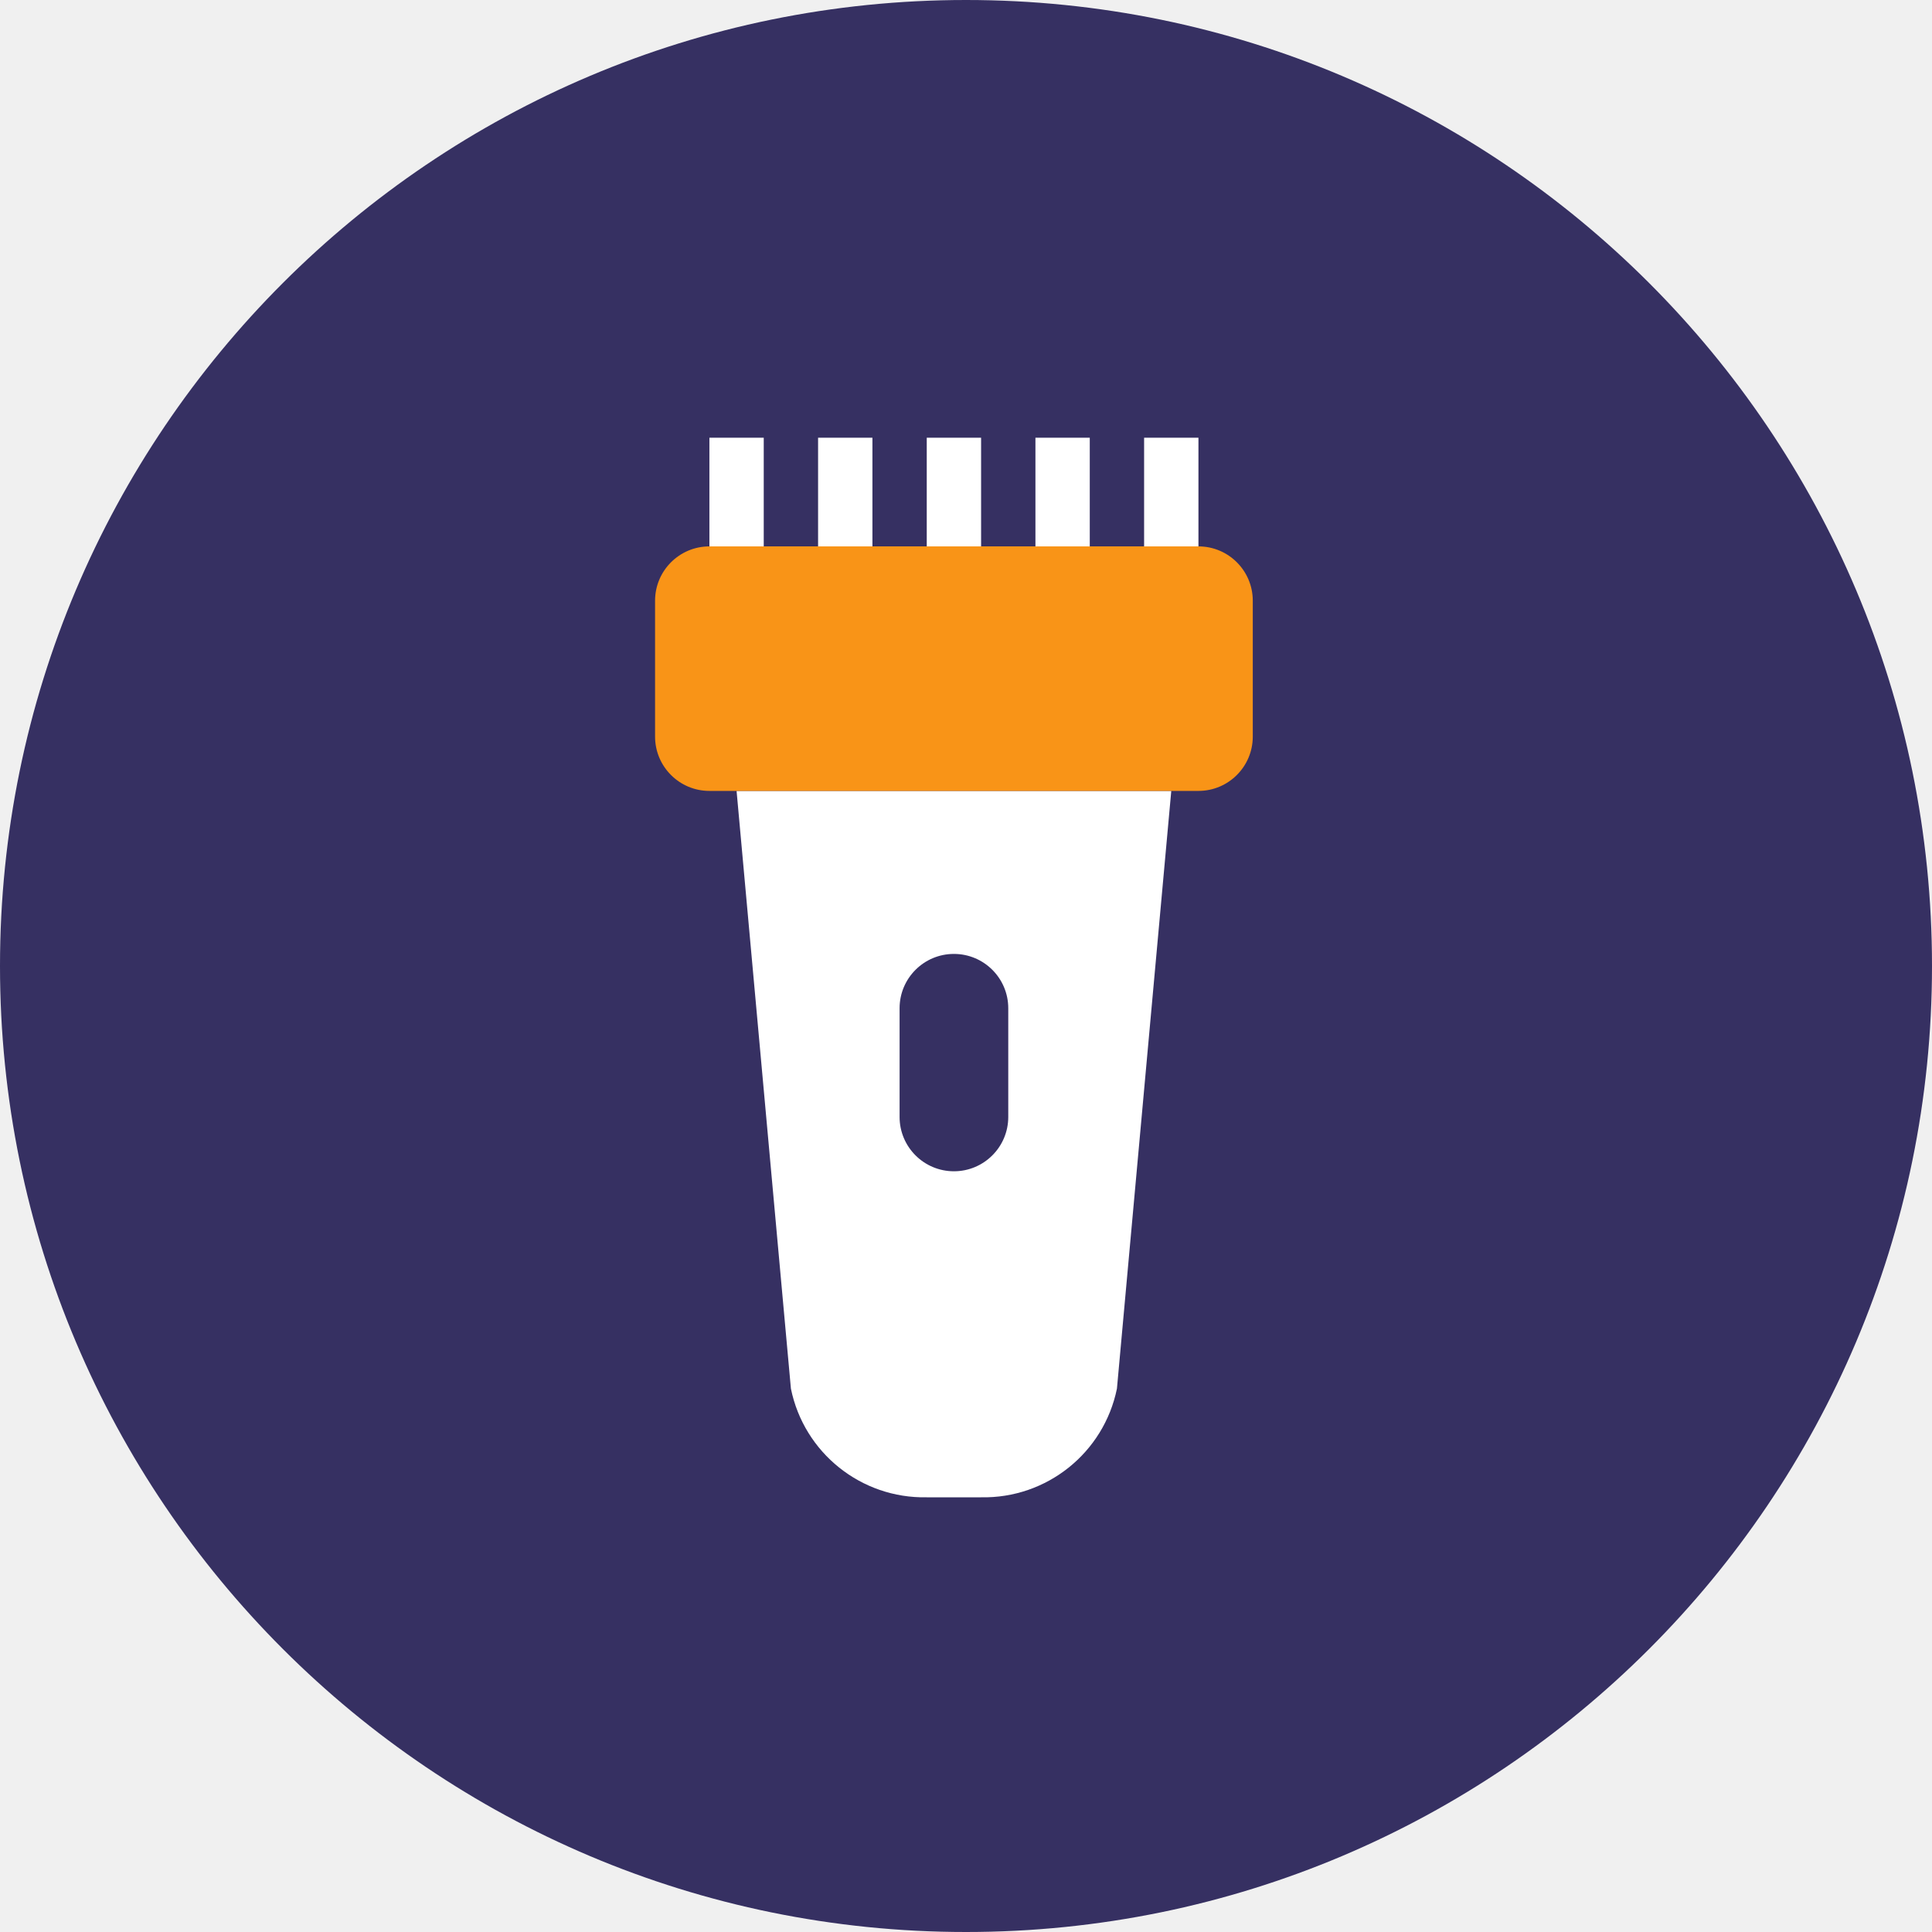
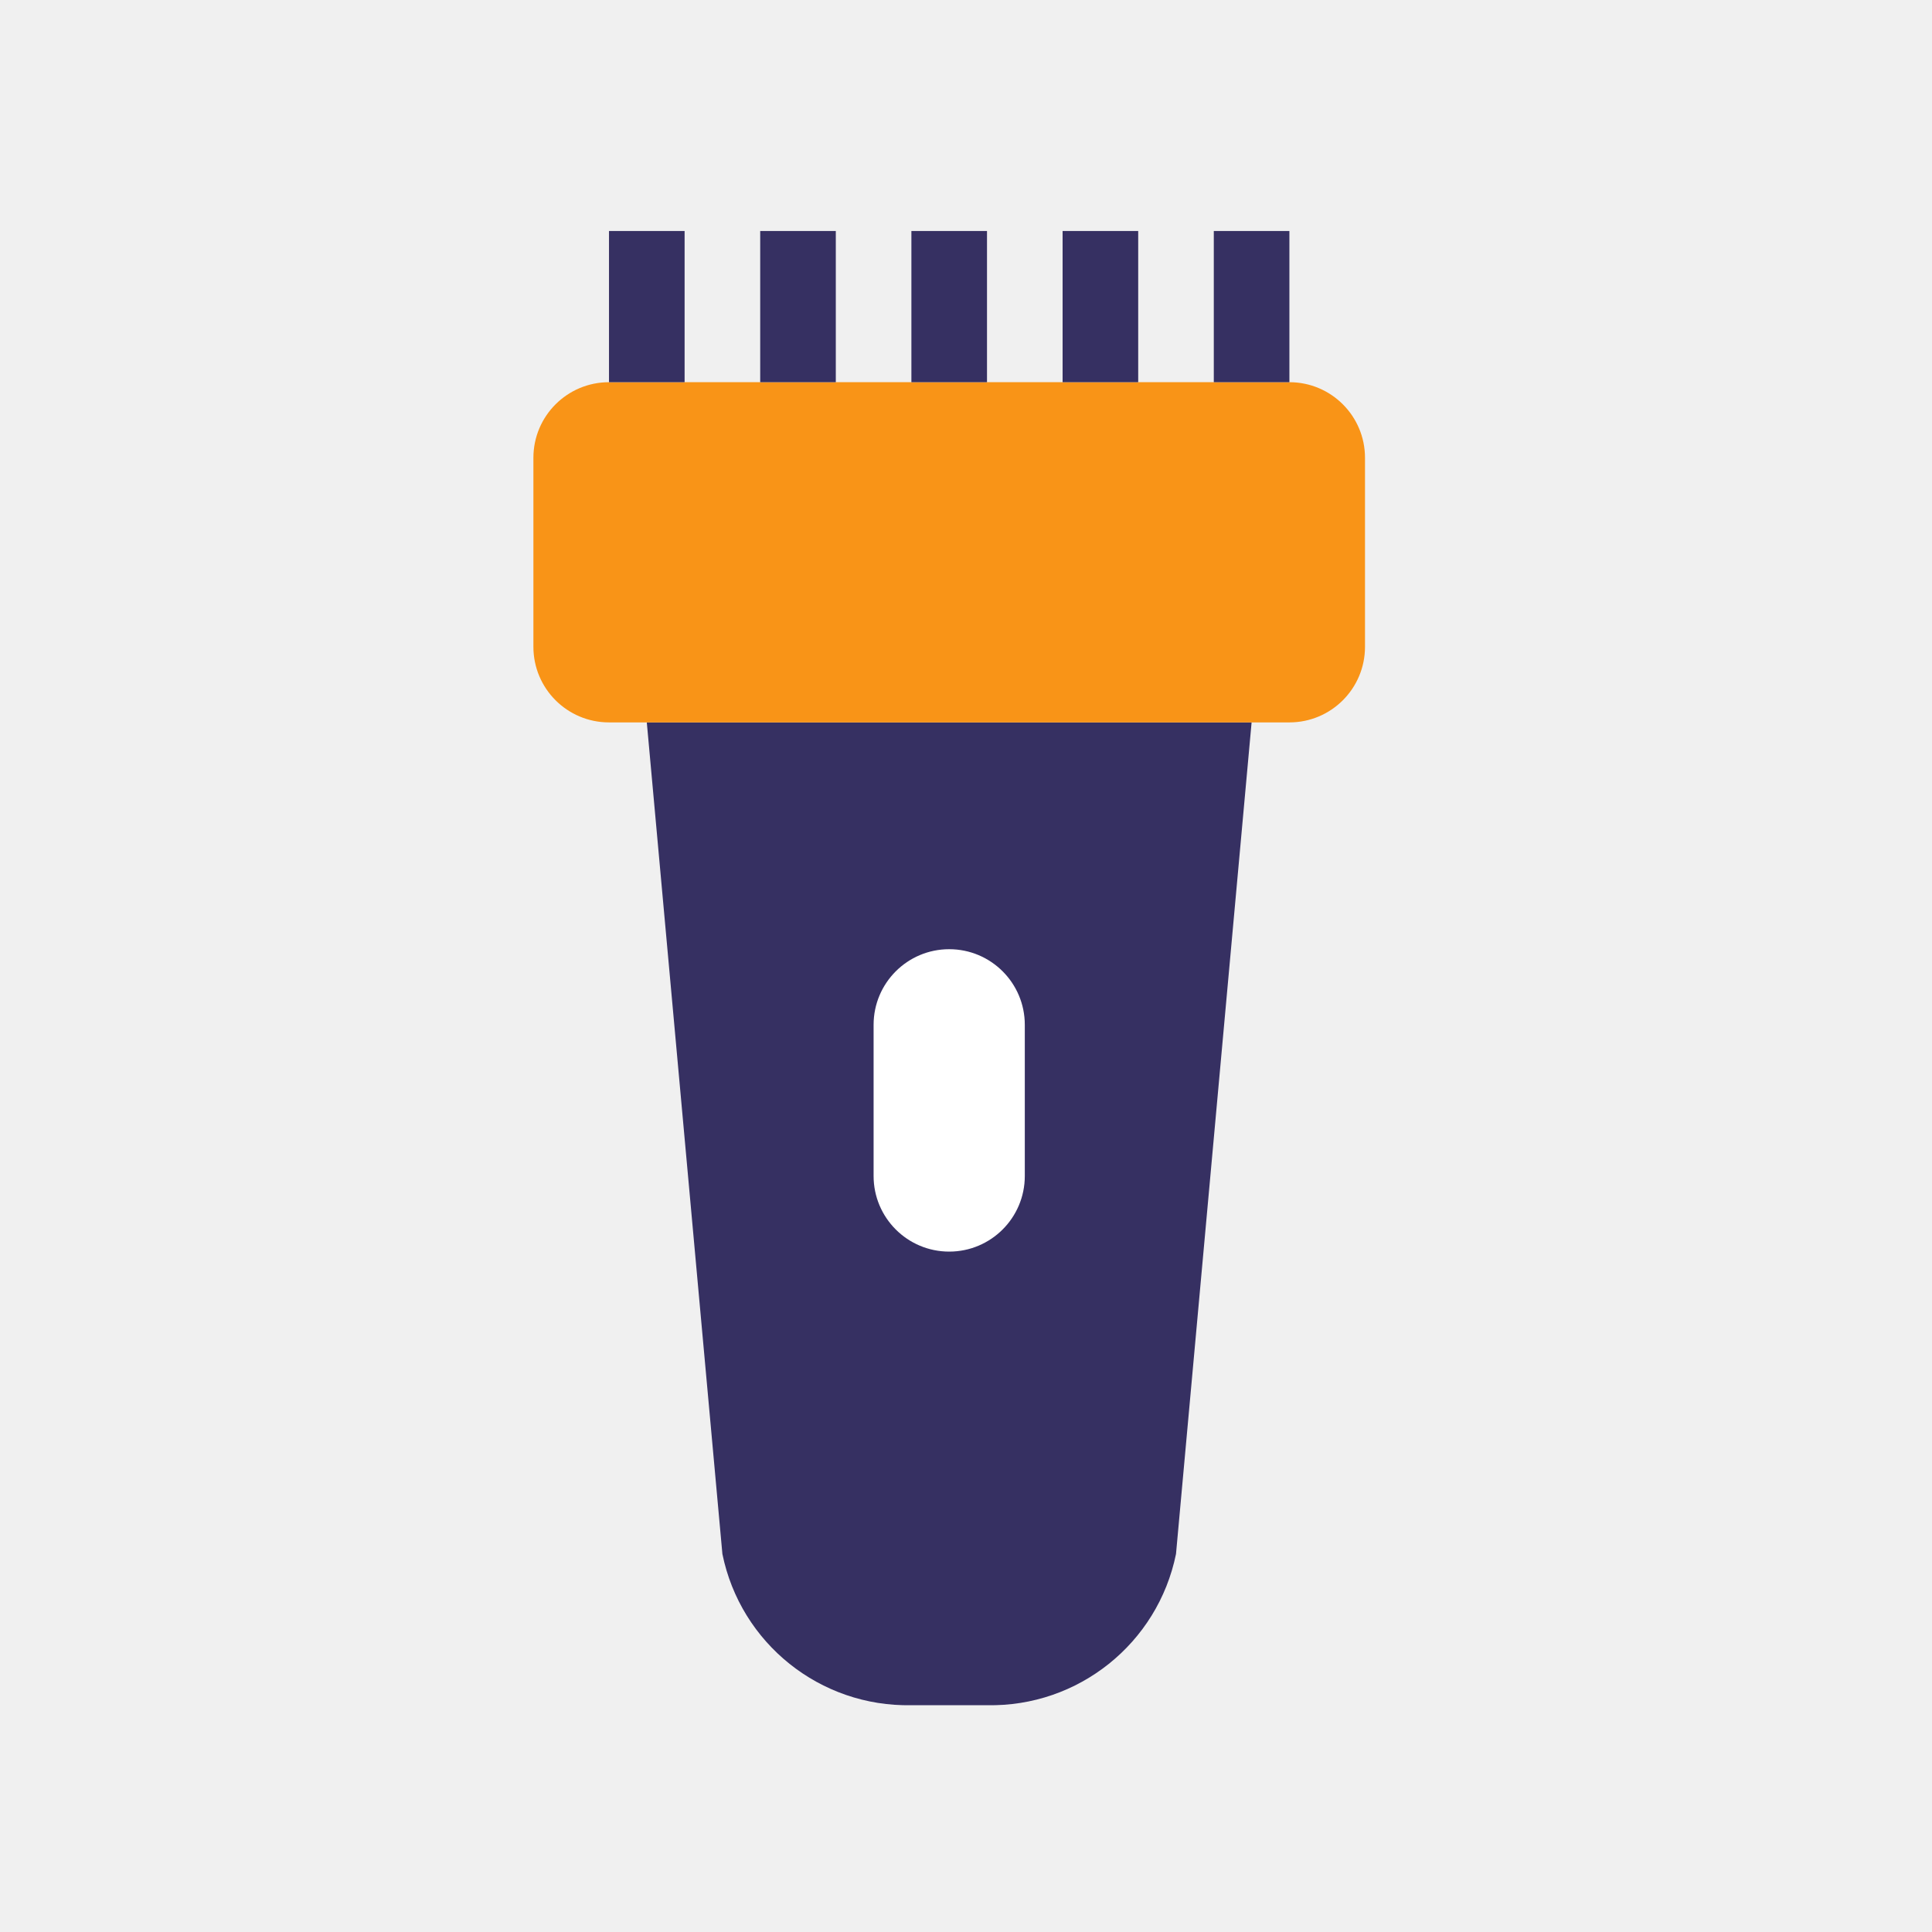
- <svg xmlns="http://www.w3.org/2000/svg" viewBox="0 0 64 64">
-   <circle cx="32" cy="32" r="32" fill="#363062" />
+ <svg xmlns="http://www.w3.org/2000/svg" viewBox="9 9 46 46">
  <g transform="translate(10 10) scale(0.9)">
-     <path fill="#FFFFFF" d="M16 18h16l-2 22a5 5 0 0 1 -5 4h-2a5 5 0 0 1 -5 -4z" />
+     <path fill="#363062" d="M16 18h16l-2 22a5 5 0 0 1 -5 4h-2a5 5 0 0 1 -5 -4z" />
    <rect fill="#F99417" x="13" y="9" width="22" height="9" rx="2" />
-     <path fill="#FFFFFF" d="M15 9v-4h2v4zM19 9v-4h2v4zM23 9v-4h2v4zM27 9v-4h2v4zM31 9v-4h2v4z" />
-     <rect fill="#363062" x="22" y="24" width="4" height="8" rx="2" />
+     <path fill="#363062" d="M15 9v-4h2v4zM19 9v-4h2v4zM23 9v-4h2v4zM27 9v-4h2v4zM31 9v-4h2v4z" />
+     <rect fill="#FFFFFF" x="22" y="24" width="4" height="8" rx="2" />
  </g>
</svg>
